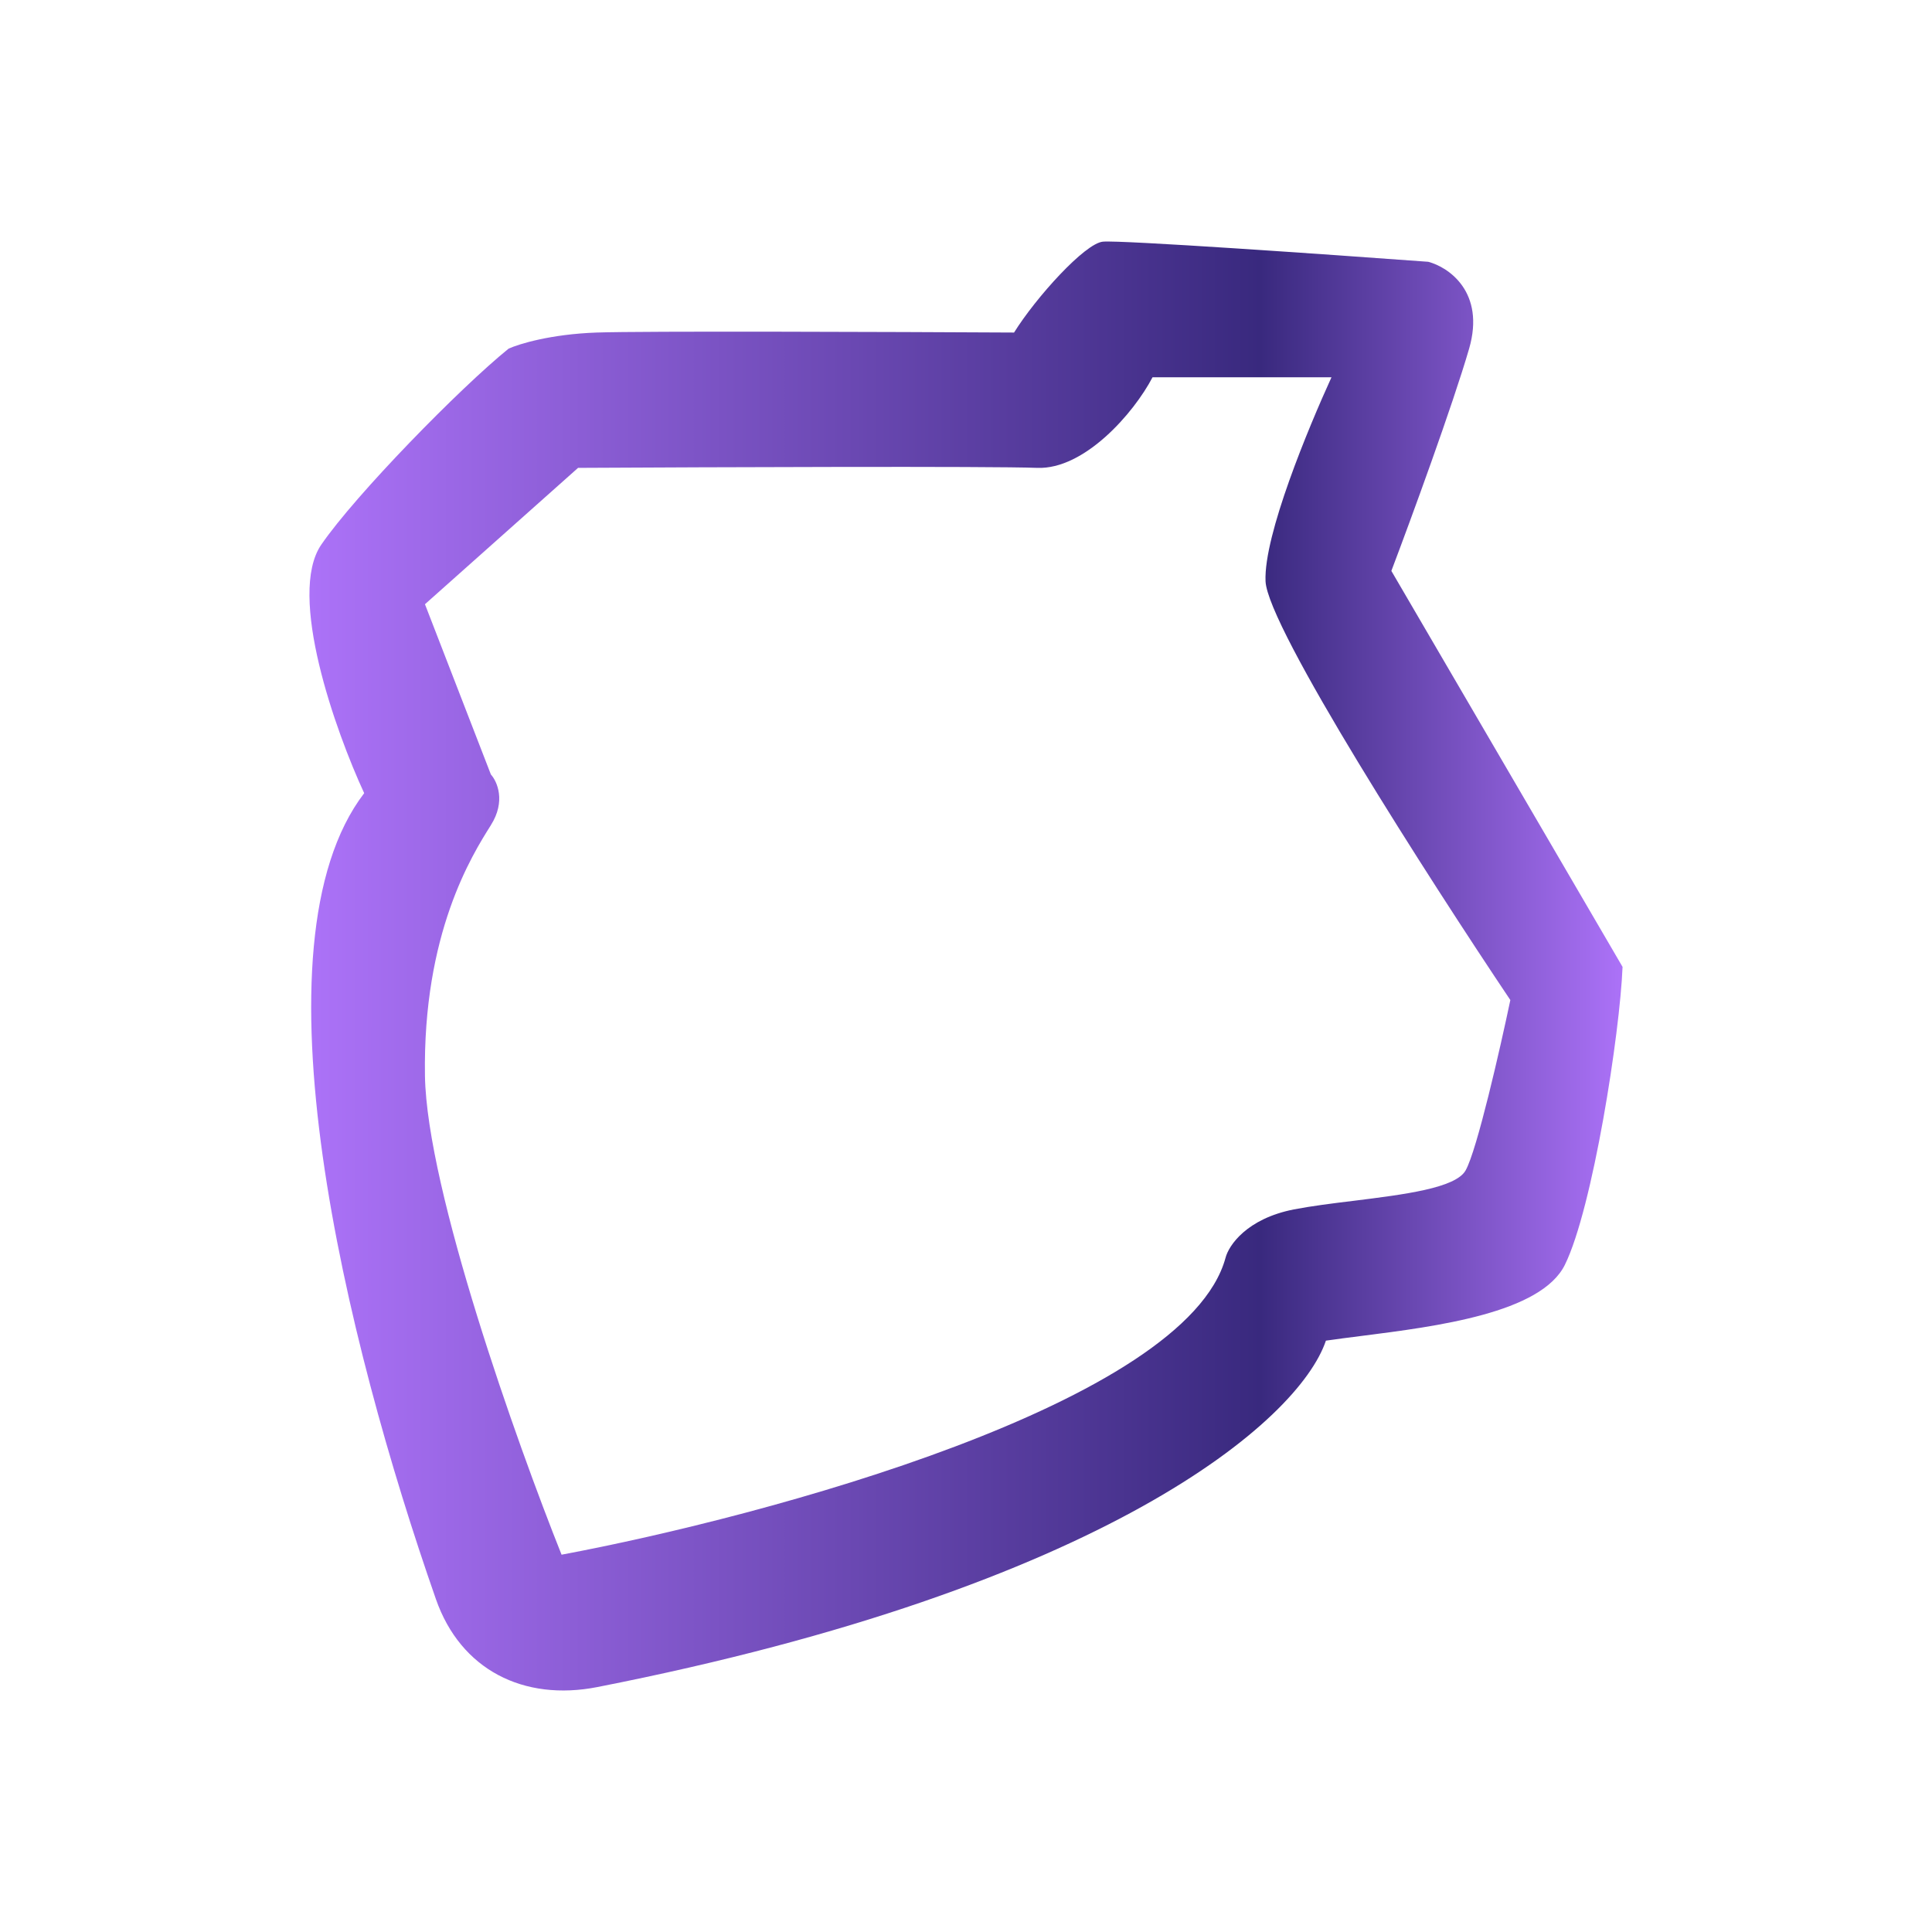
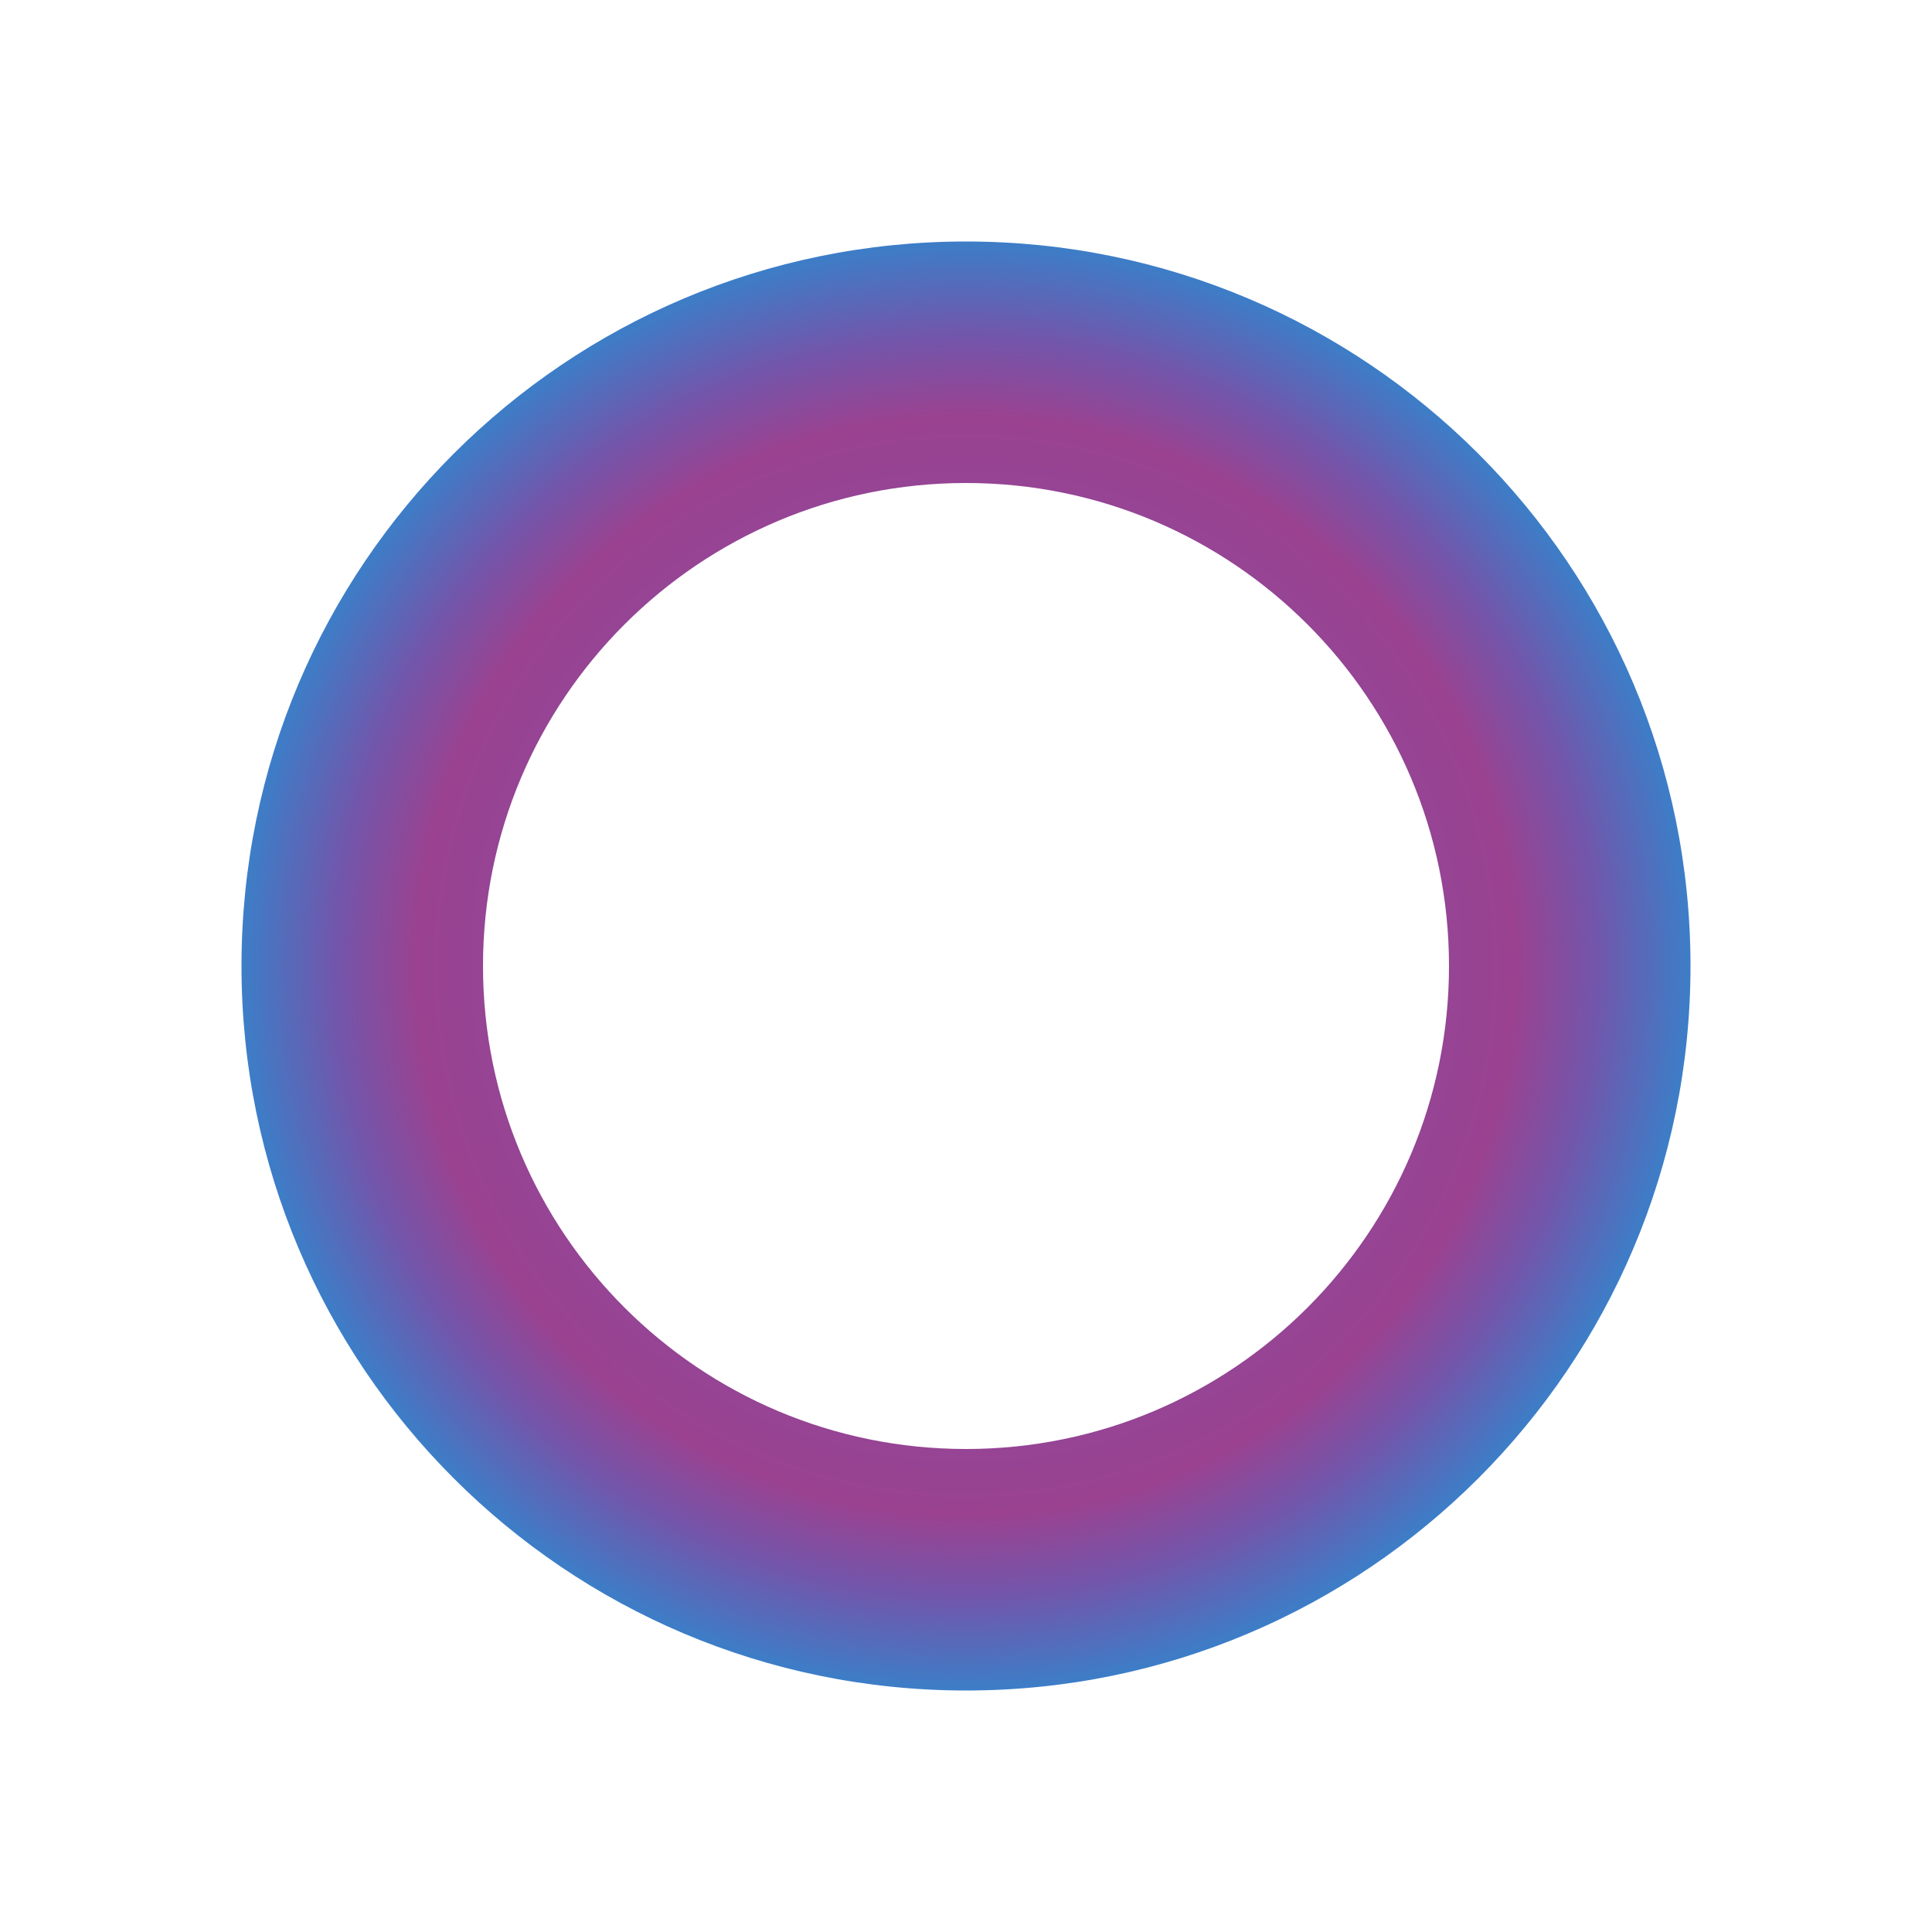
<svg xmlns="http://www.w3.org/2000/svg" width="24" height="24" viewBox="0 0 24 24" fill="none">
-   <path fill-rule="evenodd" clip-rule="evenodd" d="M4.524 9.853C4.168 9.083 3.564 7.389 3.991 6.766C4.418 6.144 5.717 4.817 6.318 4.331C6.445 4.273 6.842 4.151 7.411 4.131C7.981 4.111 11.106 4.123 12.597 4.131C12.868 3.696 13.477 3.022 13.701 3.002C13.924 2.981 16.488 3.16 17.742 3.252C17.996 3.319 18.453 3.629 18.25 4.331C18.046 5.034 17.522 6.465 17.284 7.092L20.156 12.011C20.123 12.839 19.785 15.009 19.44 15.711C19.144 16.312 17.846 16.477 16.909 16.596C16.75 16.616 16.602 16.635 16.471 16.654C16.133 17.654 13.736 19.716 7.422 20.957C6.502 21.138 5.721 20.741 5.415 19.865C4.293 16.654 3.084 11.737 4.524 9.853ZM6.098 9.621C6.176 9.707 6.286 9.953 6.098 10.25L6.097 10.252C5.862 10.625 5.251 11.597 5.279 13.366C5.303 14.784 6.42 17.922 6.976 19.313C9.521 18.836 14.733 17.431 15.224 15.625C15.263 15.472 15.487 15.139 16.072 15.024C16.289 14.982 16.55 14.949 16.815 14.917C17.44 14.839 18.084 14.76 18.207 14.538C18.348 14.287 18.636 13.023 18.762 12.423C17.759 10.927 15.745 7.791 15.721 7.22C15.697 6.648 16.257 5.307 16.54 4.687H14.317C14.083 5.135 13.469 5.835 12.884 5.812C12.299 5.79 8.838 5.803 7.181 5.812L5.279 7.506L6.098 9.621Z" fill="url(#paint0_linear_328_33315)" />
+   <path fill-rule="evenodd" clip-rule="evenodd" d="M12 18C15.314 18 18 15.314 18 12C18 8.686 15.314 6 12 6C8.686 6 6 8.686 6 12C6 15.314 8.686 18 12 18ZM12 21C16.971 21 21 16.971 21 12C21 7.029 16.971 3 12 3C7.029 3 3 7.029 3 12C3 16.971 7.029 21 12 21Z" fill="url(#paint0_radial_438_25497)" />
  <defs>
-     <linearGradient id="paint0_linear_328_33315" x1="3.844" y1="12" x2="20.156" y2="12" gradientUnits="userSpaceOnUse">
-       <stop stop-color="#AC72F8" />
-       <stop offset="0.724" stop-color="#39297E" />
-       <stop offset="1" stop-color="#AC72F8" />
-     </linearGradient>
+     <radialGradient id="paint0_radial_438_25497" cx="0" cy="0" r="1" gradientUnits="userSpaceOnUse" gradientTransform="translate(12 12) rotate(90) scale(9)">
+       <stop offset="0.152" stop-color="#42A0B9" />
+       <stop offset="0.247" stop-color="#70C38D" />
+       <stop offset="0.344" stop-color="#6FC68F" />
+       <stop offset="0.488" stop-color="#3B74CE" />
+       <stop offset="0.66" stop-color="#954494" />
+       <stop offset="0.76" stop-color="#9A4290" />
+       <stop offset="0.871" stop-color="#7256AB" />
+       <stop offset="1" stop-color="#3D7DC7" />
+     </radialGradient>
  </defs>
</svg>
